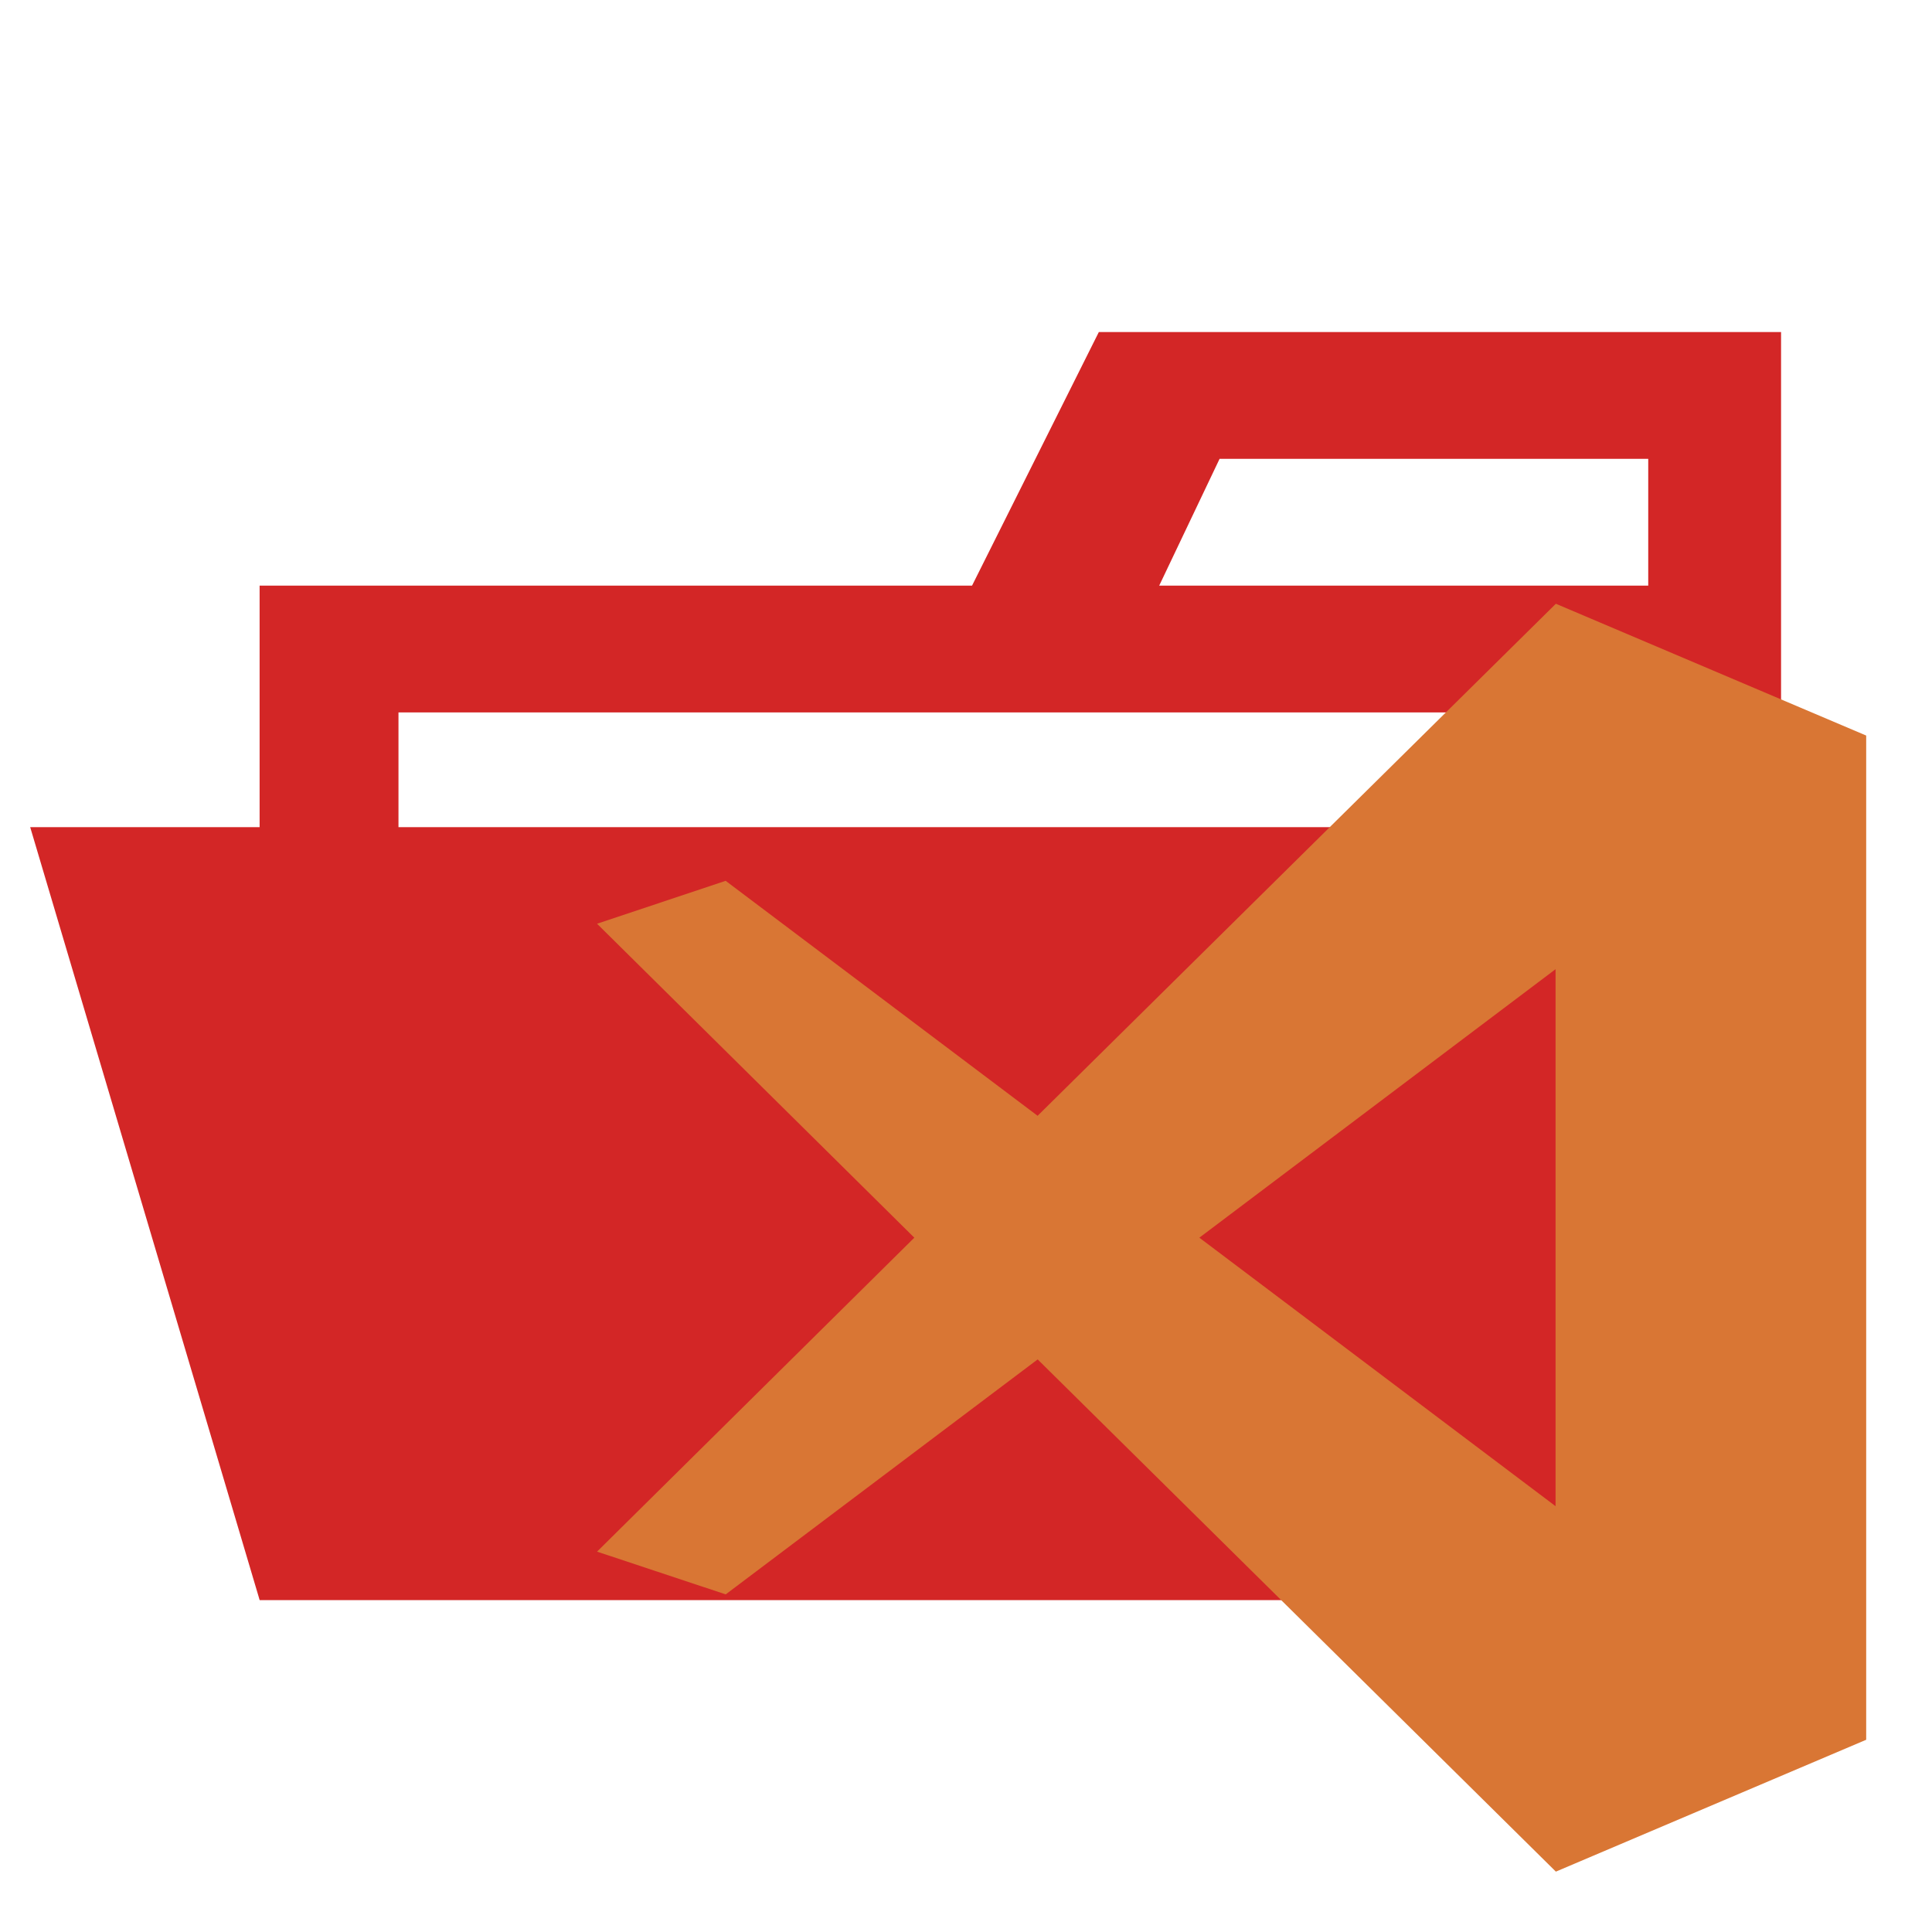
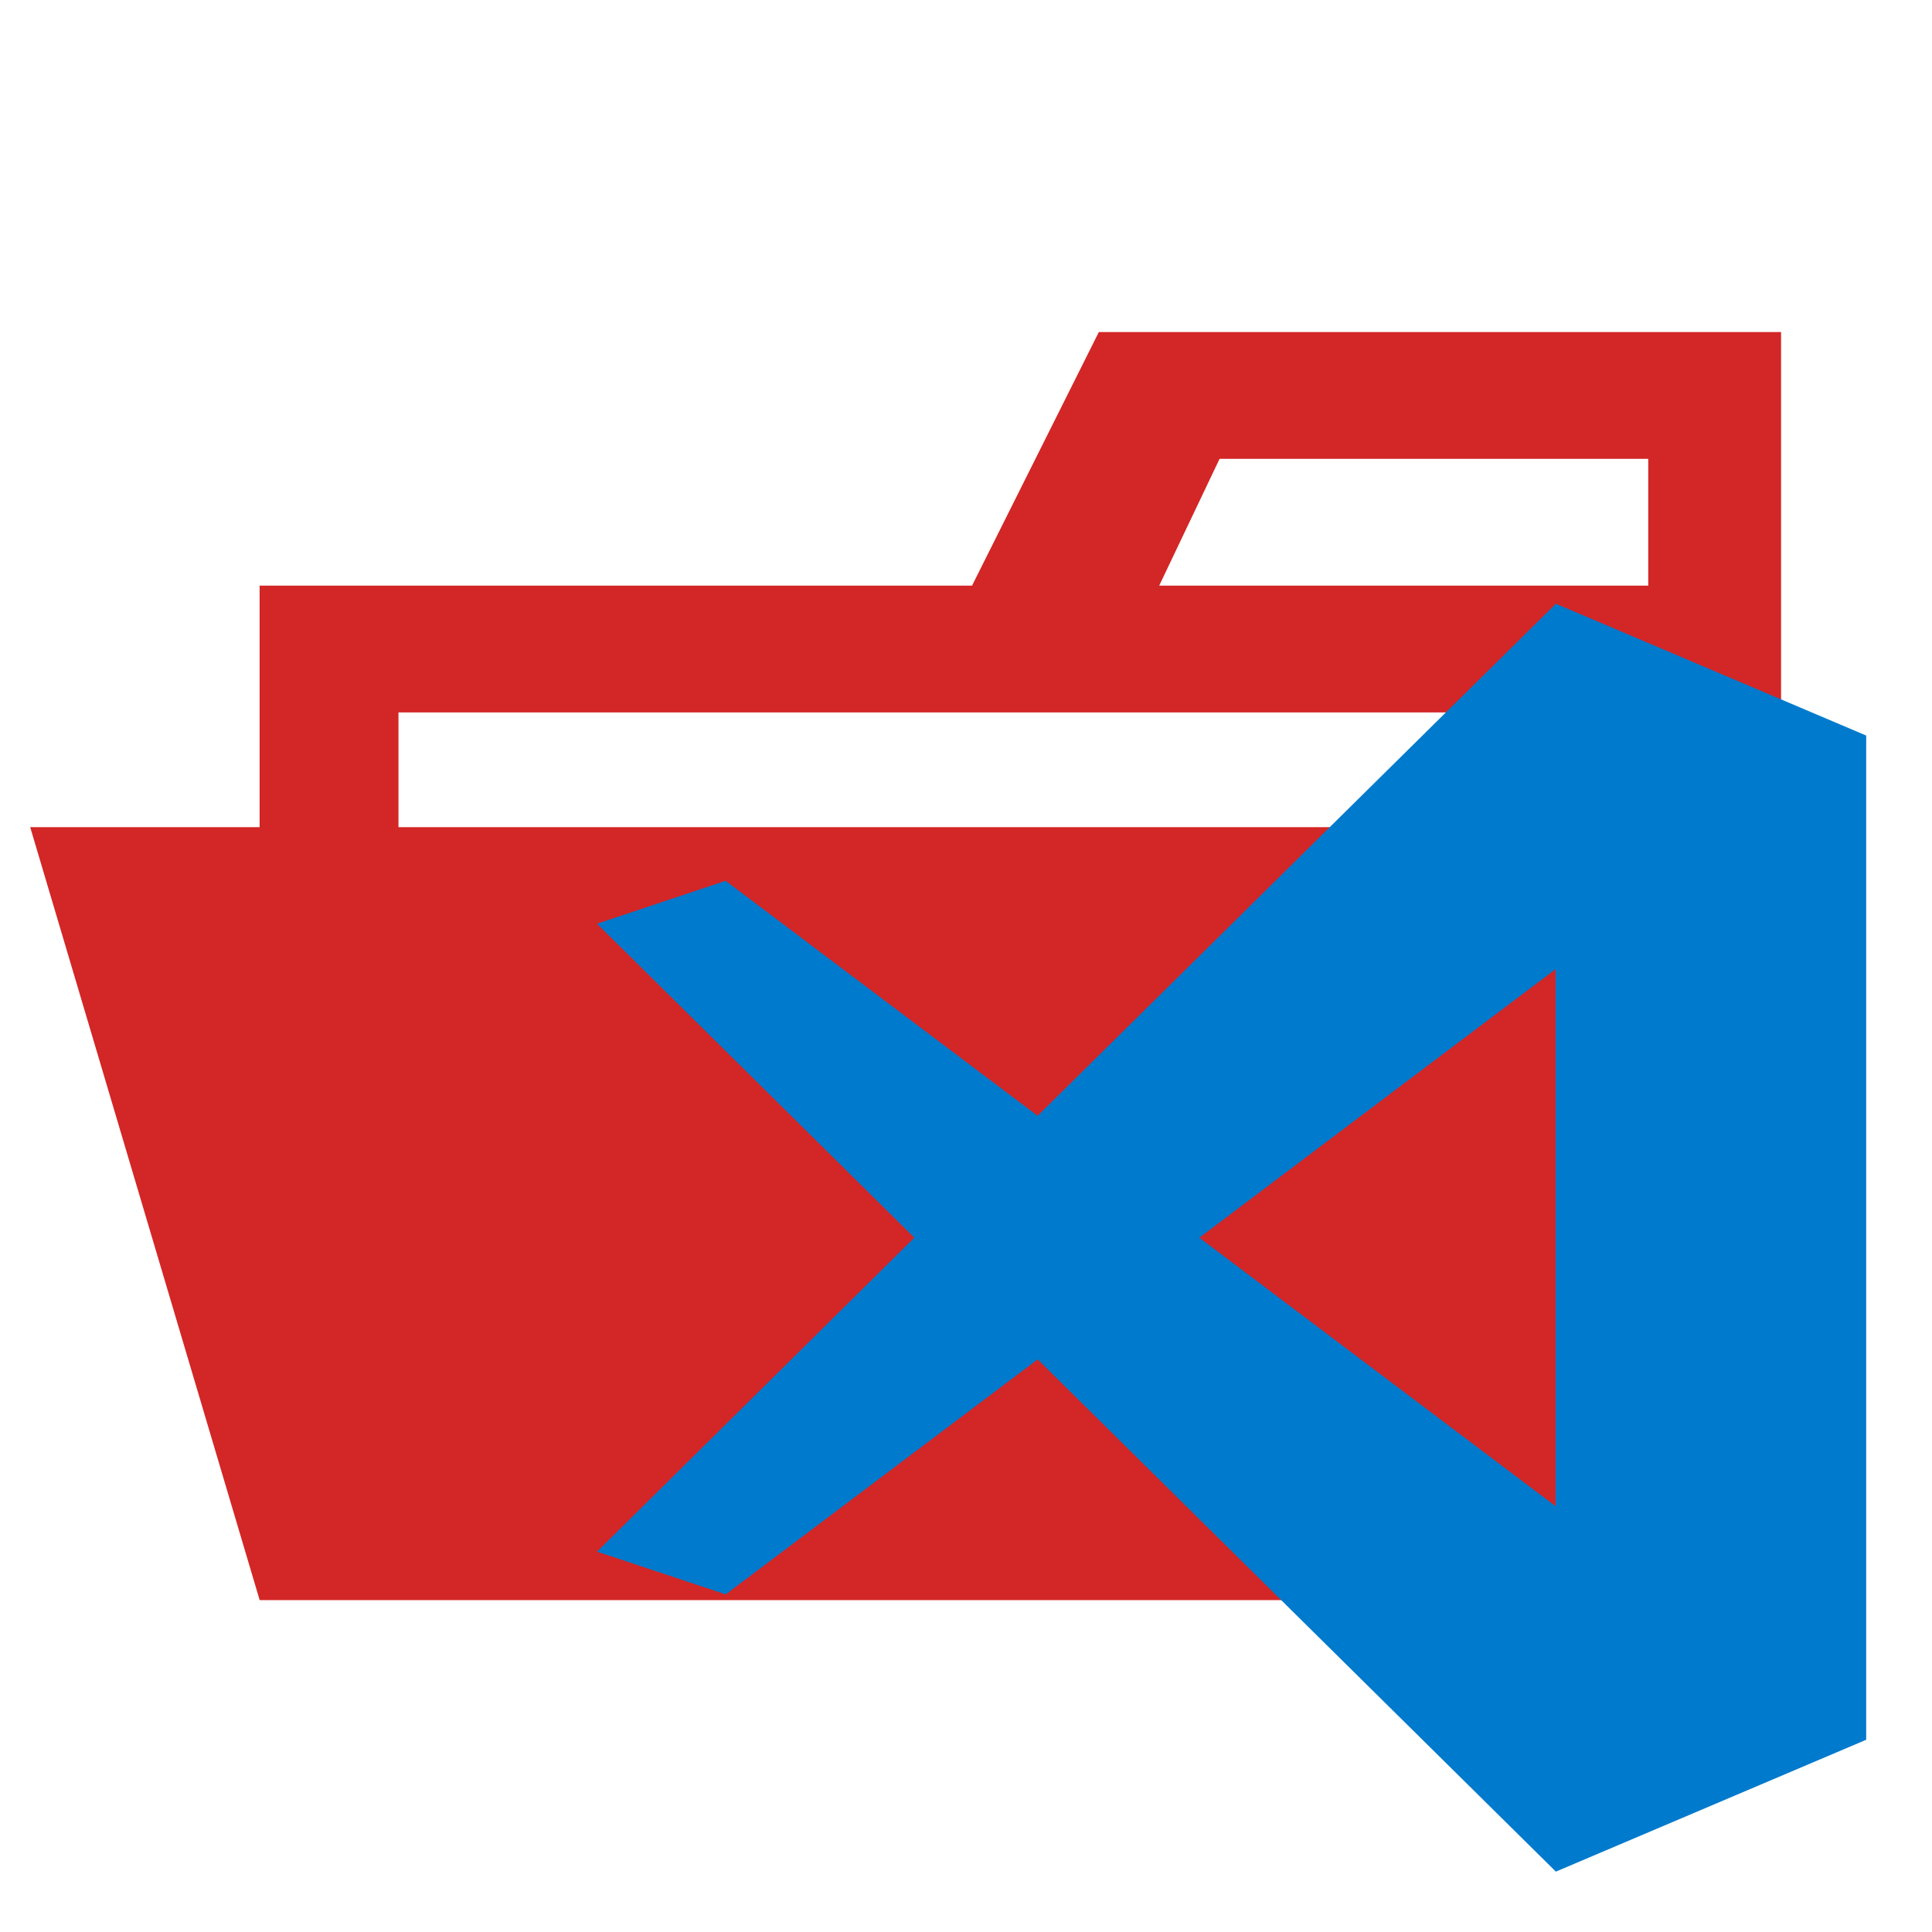
<svg xmlns="http://www.w3.org/2000/svg" viewBox="0 0 32 32">
  <path d="M27.4,5.5H18.2L16.1,9.7H4.3V26.5H29.5V5.5Zm0,18.7H6.6V11.8H27.4Zm0-14.5H19.2l1-2.1h7.1V9.7Z" style="fill:#d32626" />
  <polygon points="25.7 13.7 0.5 13.7 4.3 26.5 29.5 26.5 25.7 13.7" style="fill:#d32626" />
-   <path d="M17.187,22.516l-5.167,3.892L9.889,25.7l5.255-5.2L9.889,15.3l2.13-.711,5.167,3.892L25.77,10l5.14,2.183V28.816L25.77,31ZM19.865,20.5l5.9,4.447V16.053Z" style="fill:#d97634" />
+   <path d="M17.187,22.516l-5.167,3.892L9.889,25.7l5.255-5.2L9.889,15.3l2.13-.711,5.167,3.892L25.77,10l5.14,2.183V28.816L25.77,31ZM19.865,20.5l5.9,4.447V16.053Z" style="fill:#007acc" />
</svg>
